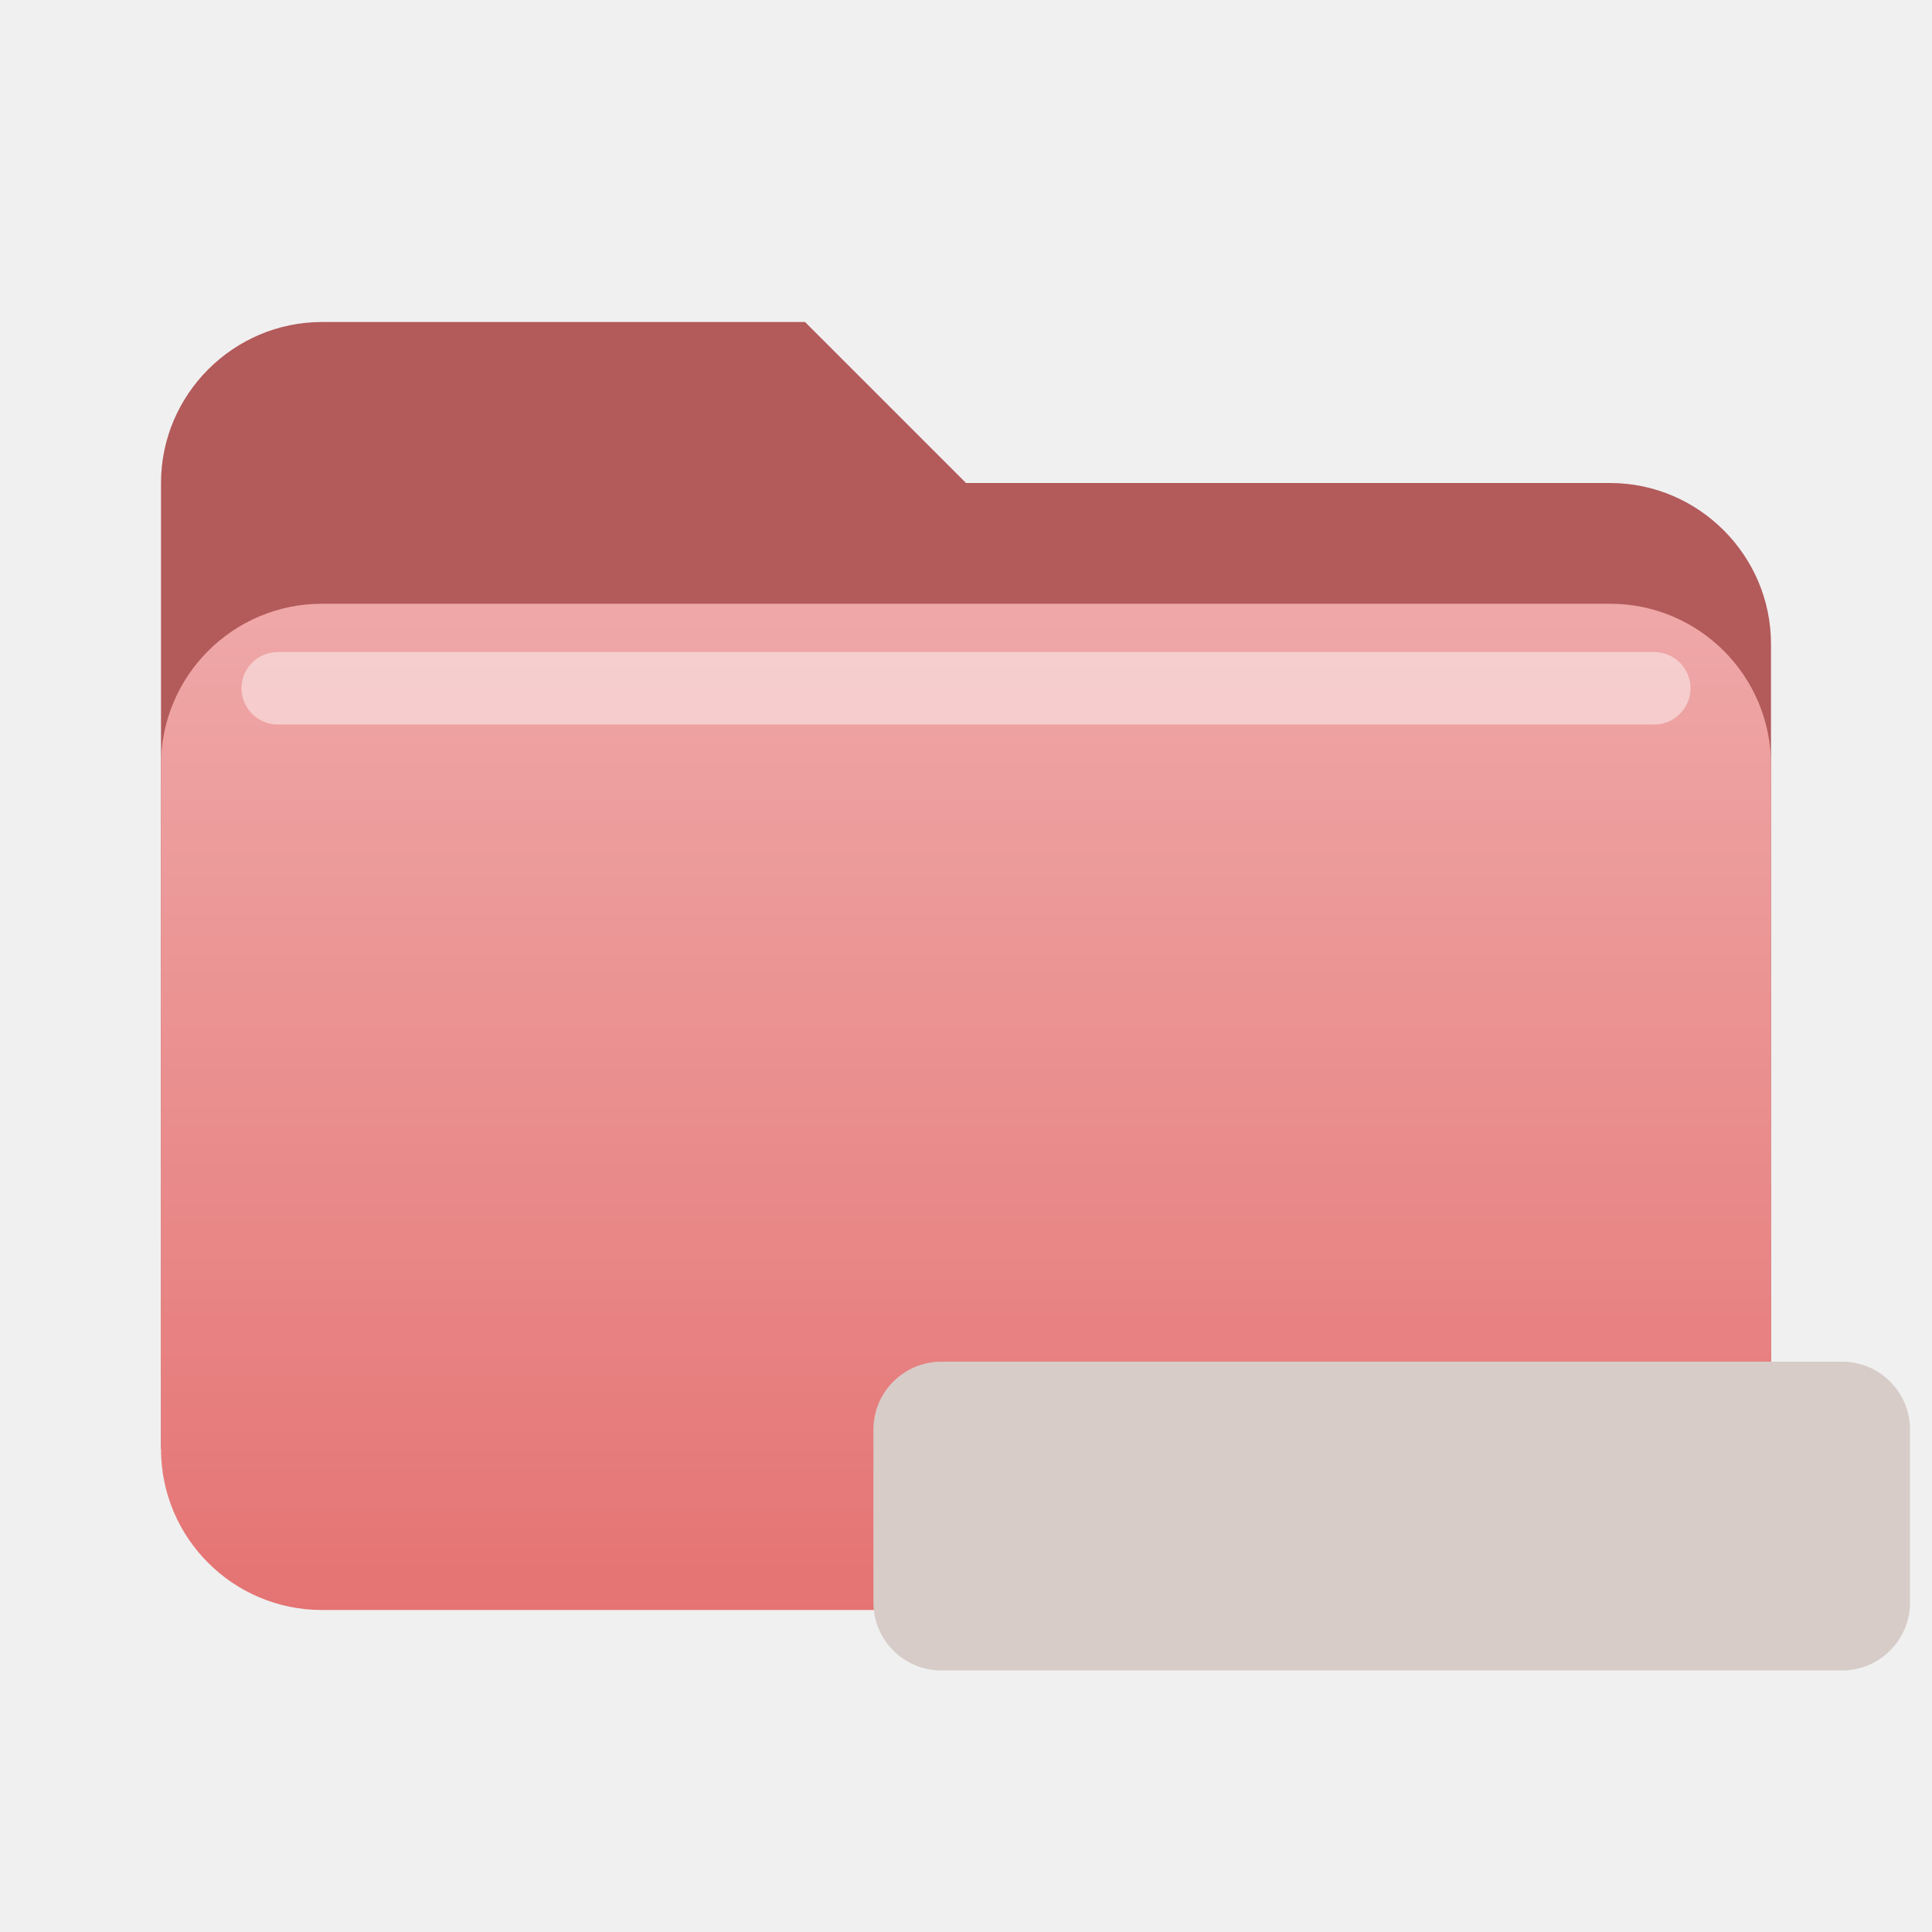
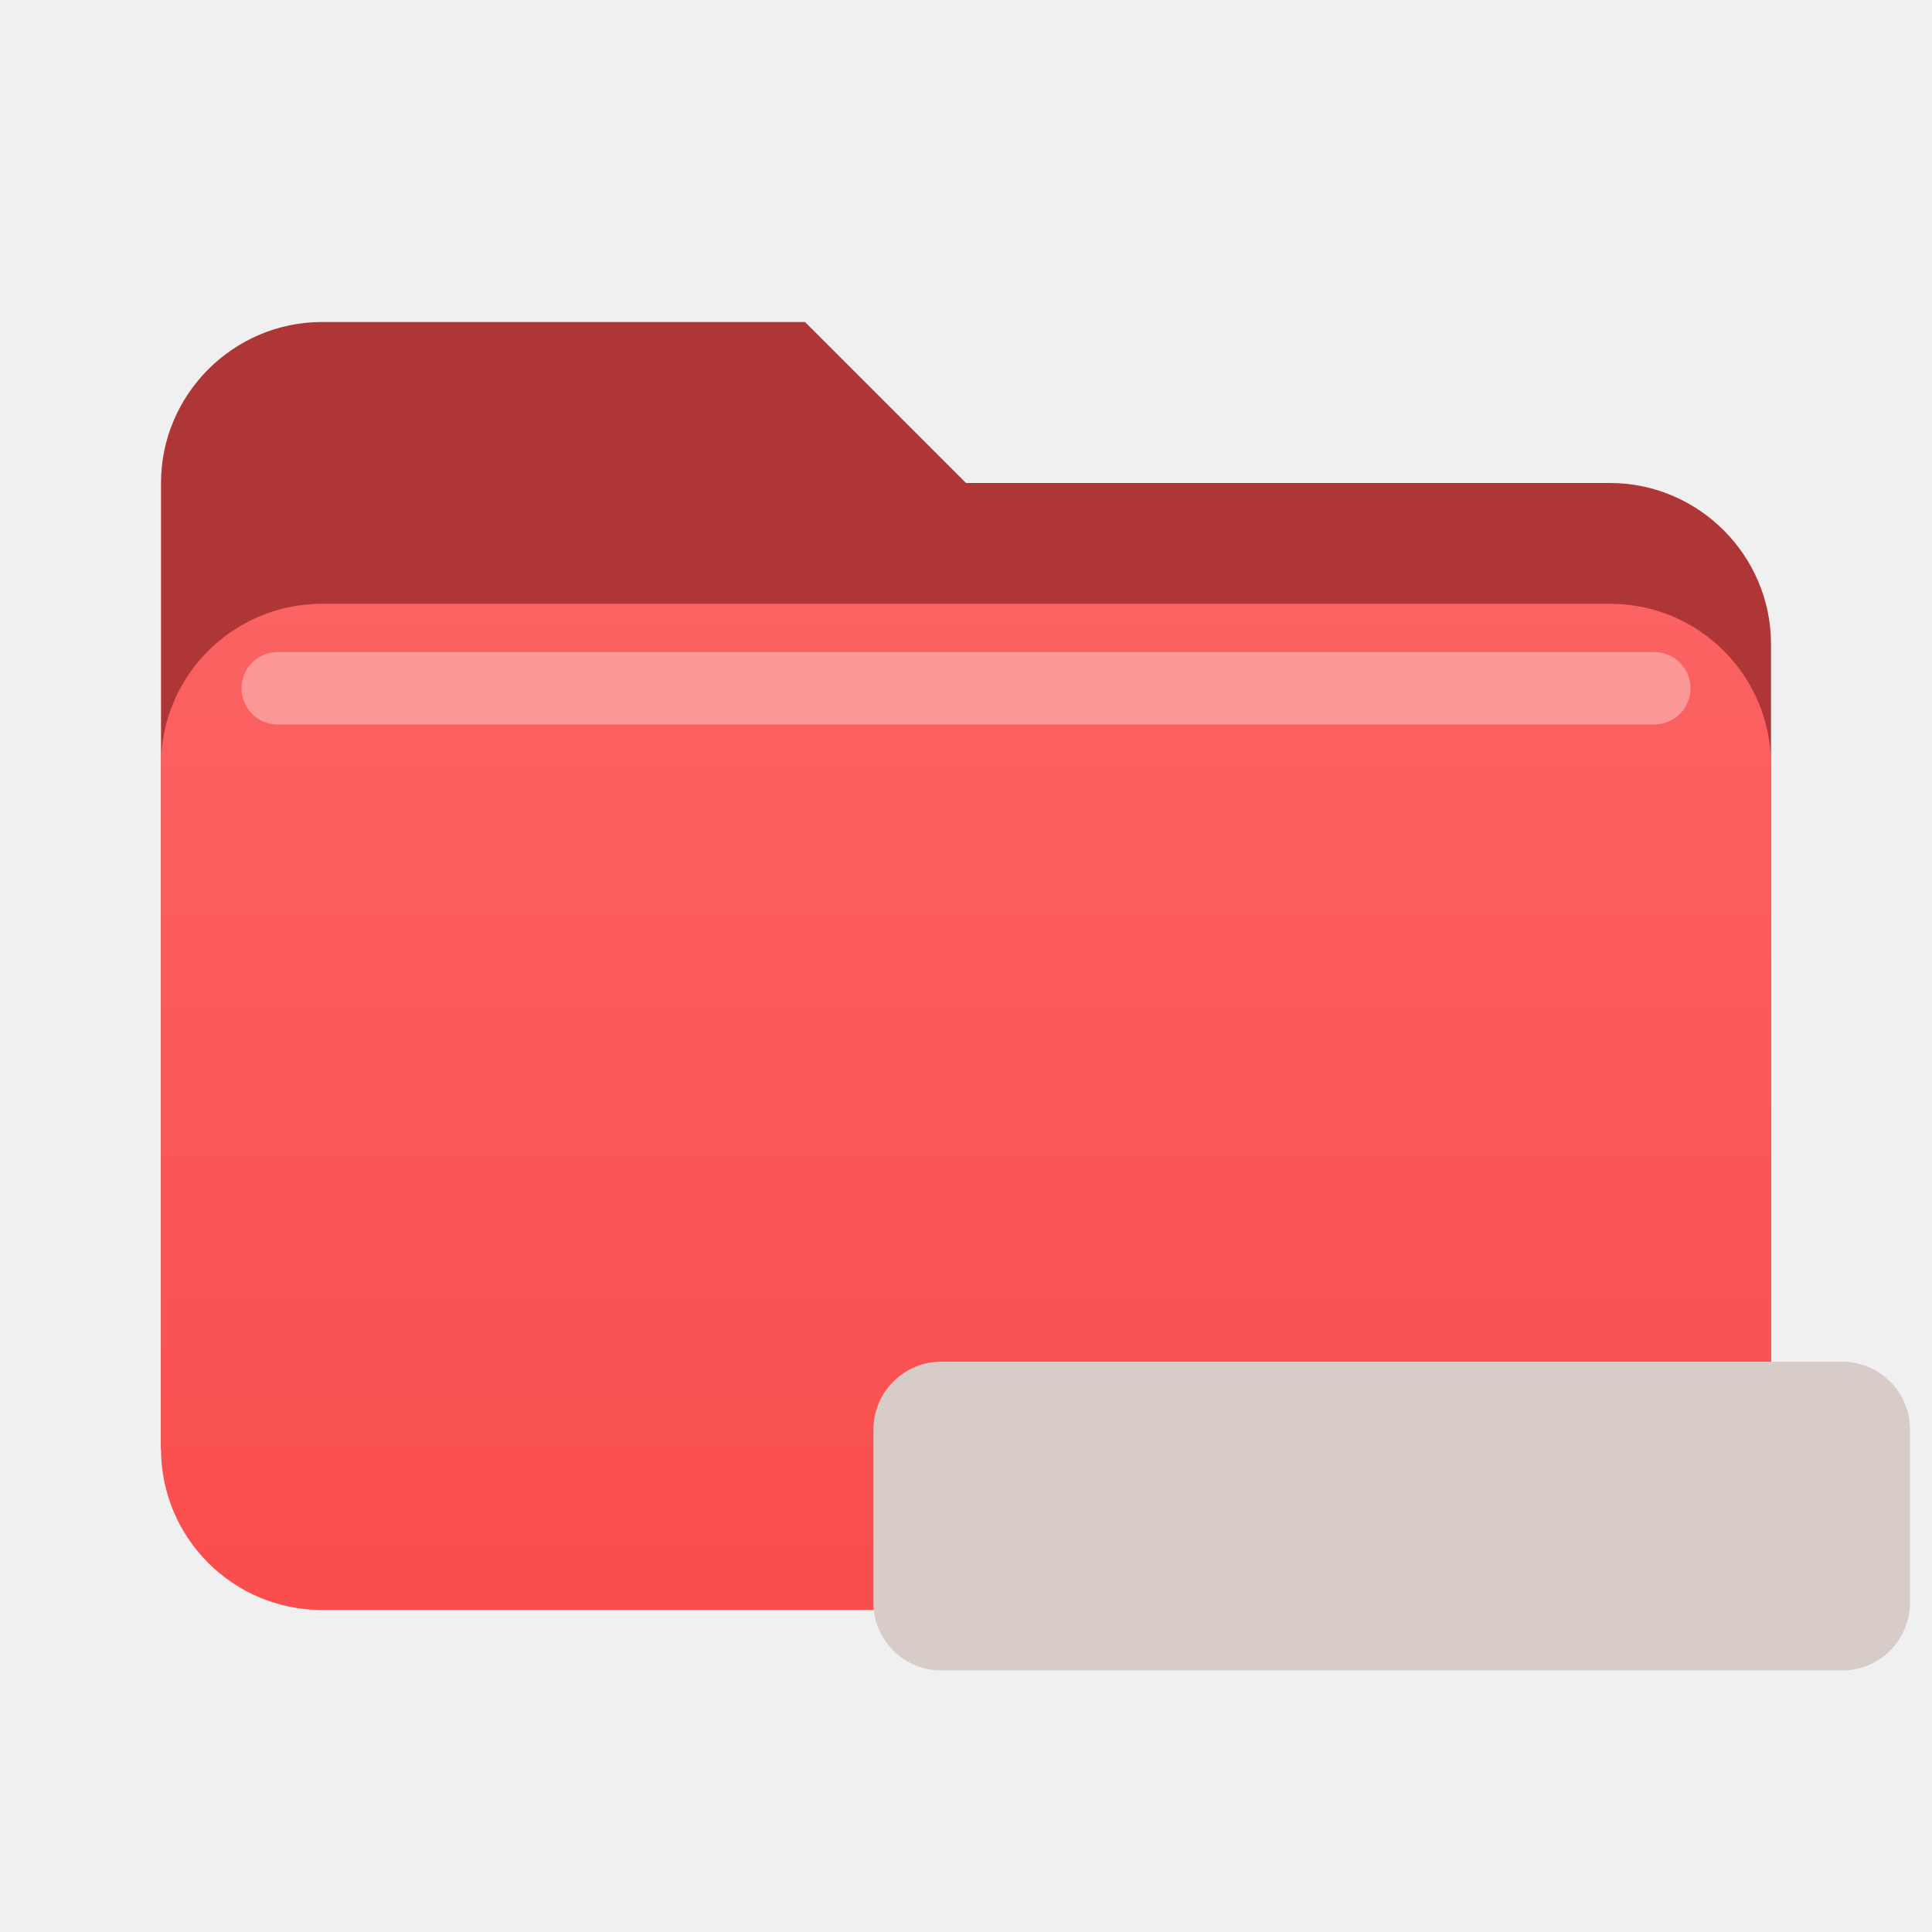
<svg xmlns="http://www.w3.org/2000/svg" clip-rule="evenodd" fill-rule="evenodd" stroke-linejoin="round" stroke-miterlimit="1.414" viewBox="0 0 24 24" xml:space="preserve" width="16" height="16">
  <defs>
    <linearGradient id="phantom-glass" x1="0" y1="0" x2="0" y2="1">
-       <stop offset="0" stop-color="#efa8a8" />
-       <stop offset="1" stop-color="#e57373" />
+       <stop offset="0" stop-color="#fb6262" />
+       <stop offset="1" stop-color="#fa4d4d" />
    </linearGradient>
  </defs>
-   <path d="M10 4H4c-1.1 0-2 .9-2 2v12h20V8c0-1.1-.9-2-2-2h-8z" fill="#b35a5a" />
+   <path d="M10 4H4c-1.1 0-2 .9-2 2v12h20V8c0-1.1-.9-2-2-2h-8z" fill="#af3636" />
  <rect x="2" y="7.5" width="20" height="12.5" rx="2" fill="url(#phantom-glass)" />
-   <rect x="3" y="8.1" width="18" height=".9" rx=".45" fill="#ffffff" fill-opacity=".45" />
+   <rect x="3" y="8.1" width="18" height=".9" rx=".45" fill="#ffffff" fill-opacity=".35" />
  <rect x="10.85" y="16.915" width="12.877" height="3.836" ry=".844" style="fill:#d7ccc8;paint-order:fill markers stroke;stroke-width:0" />
</svg>
